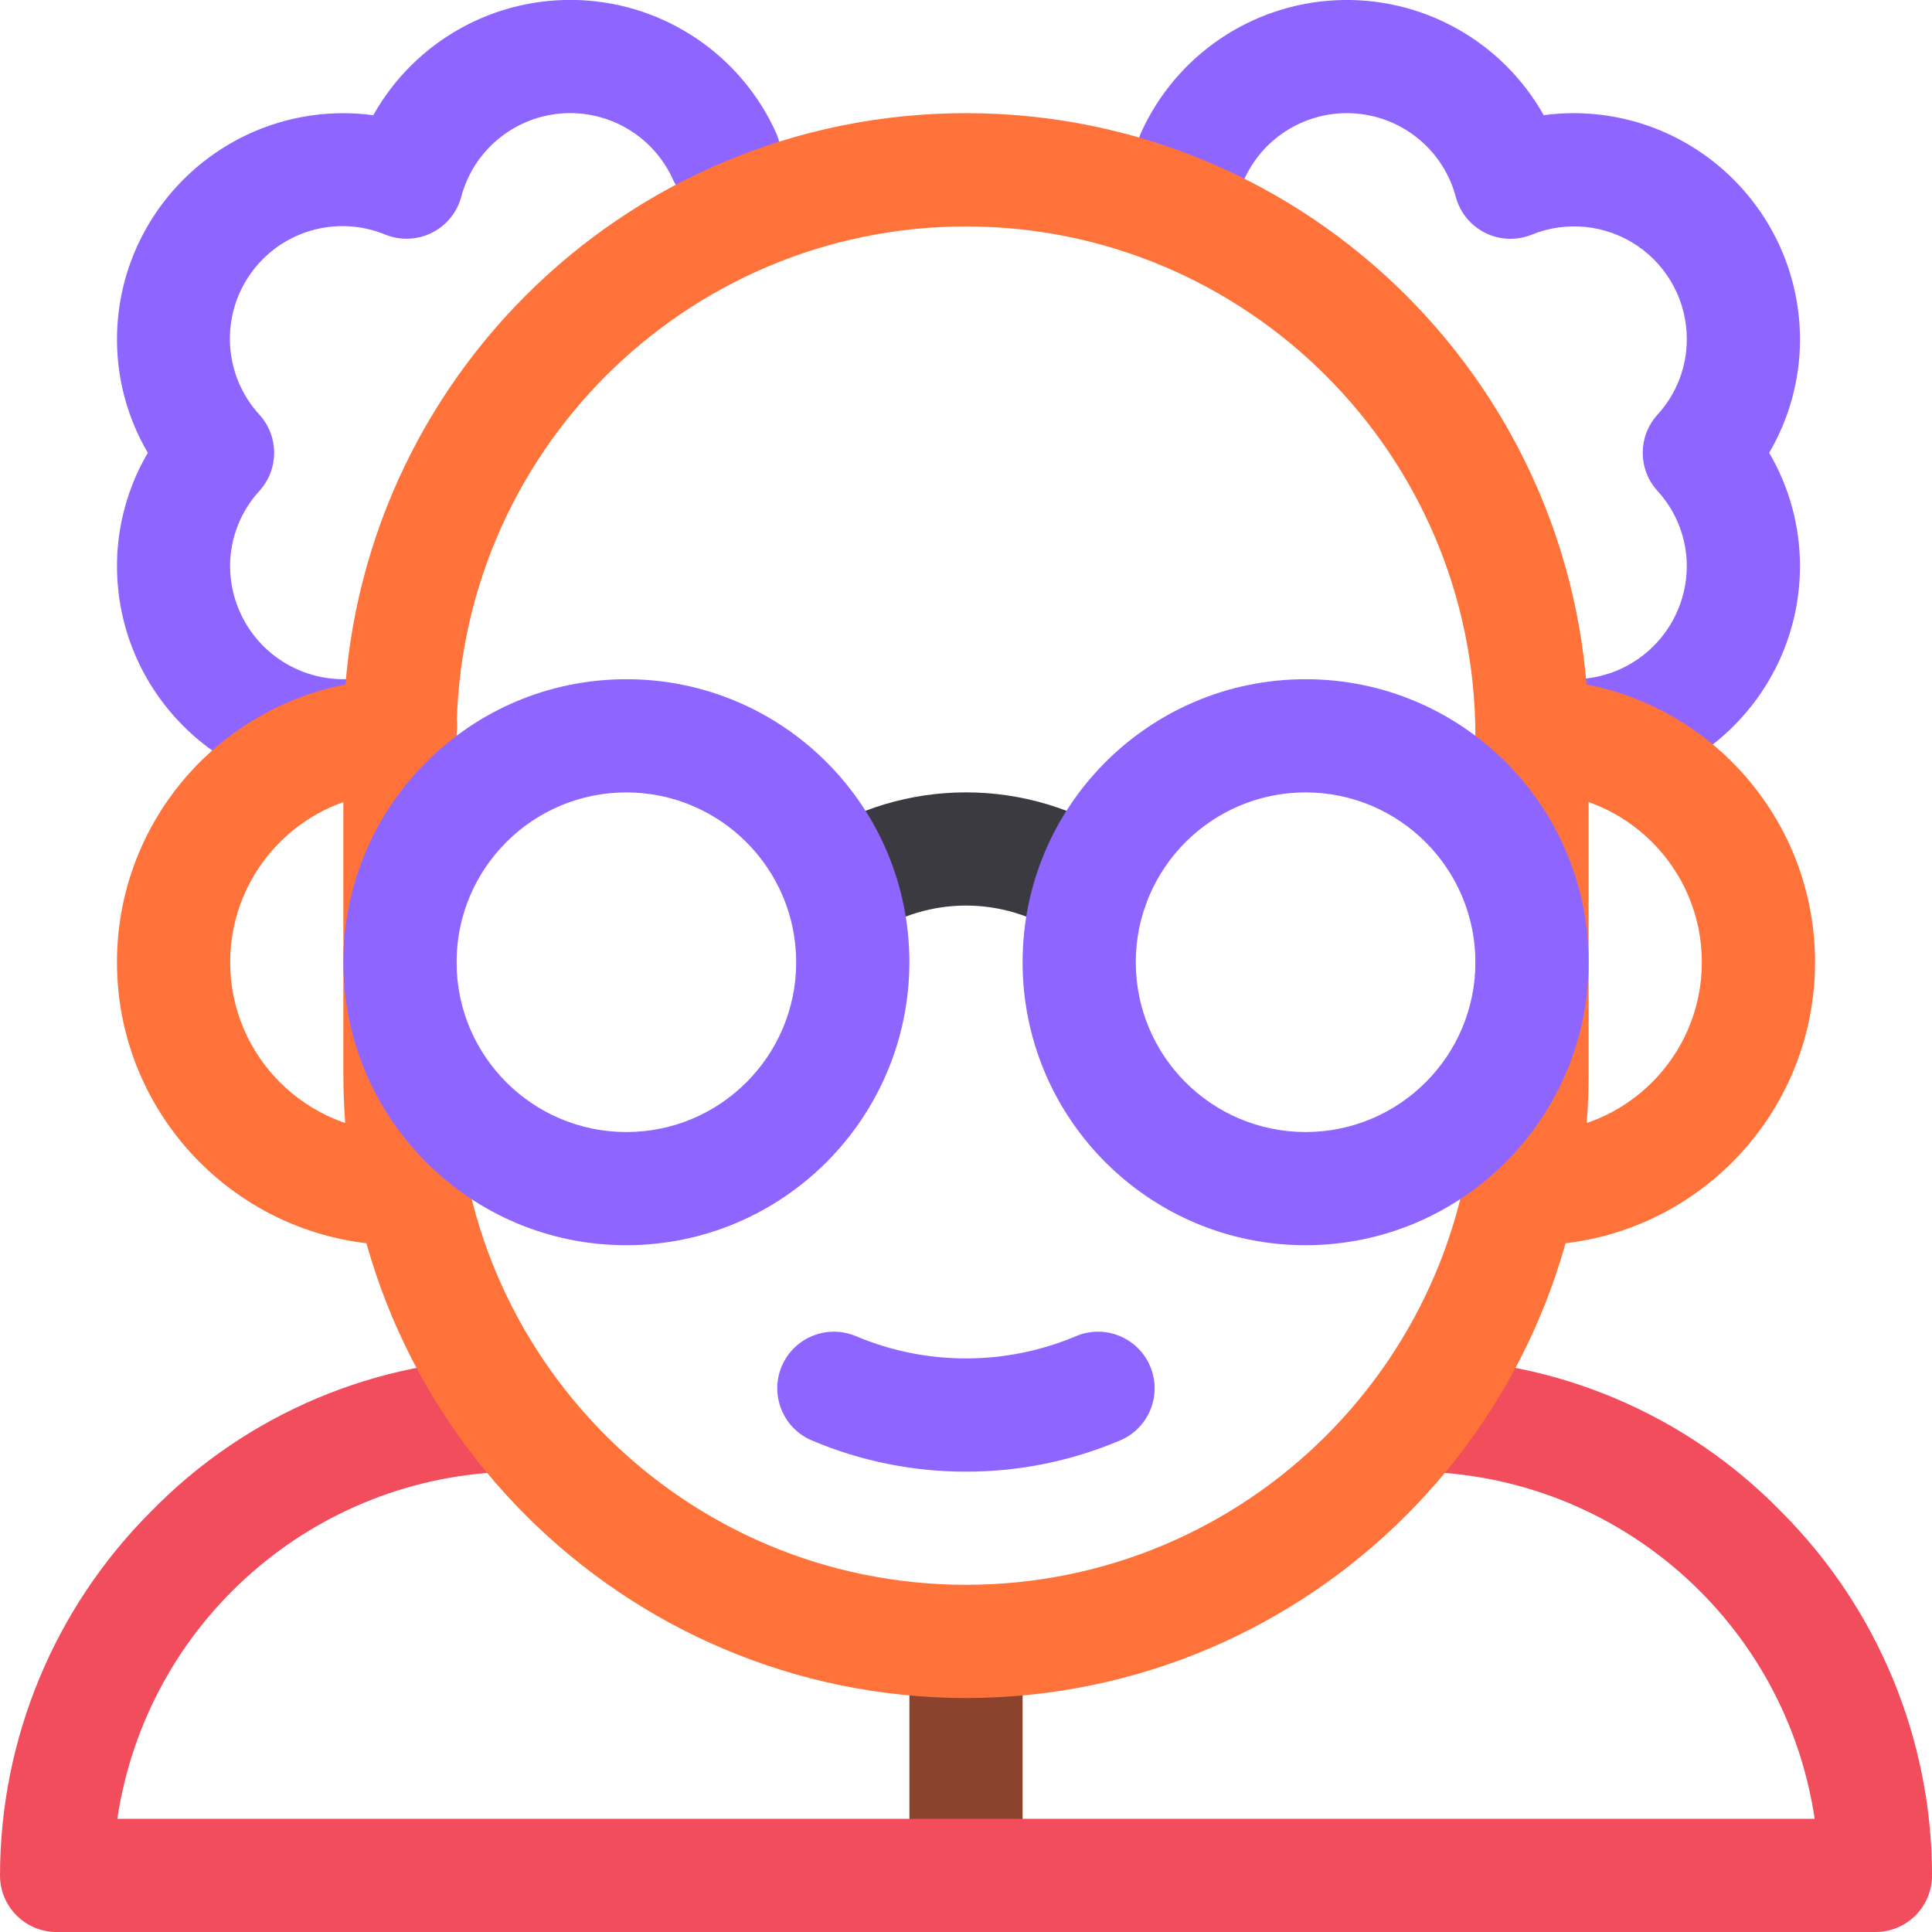
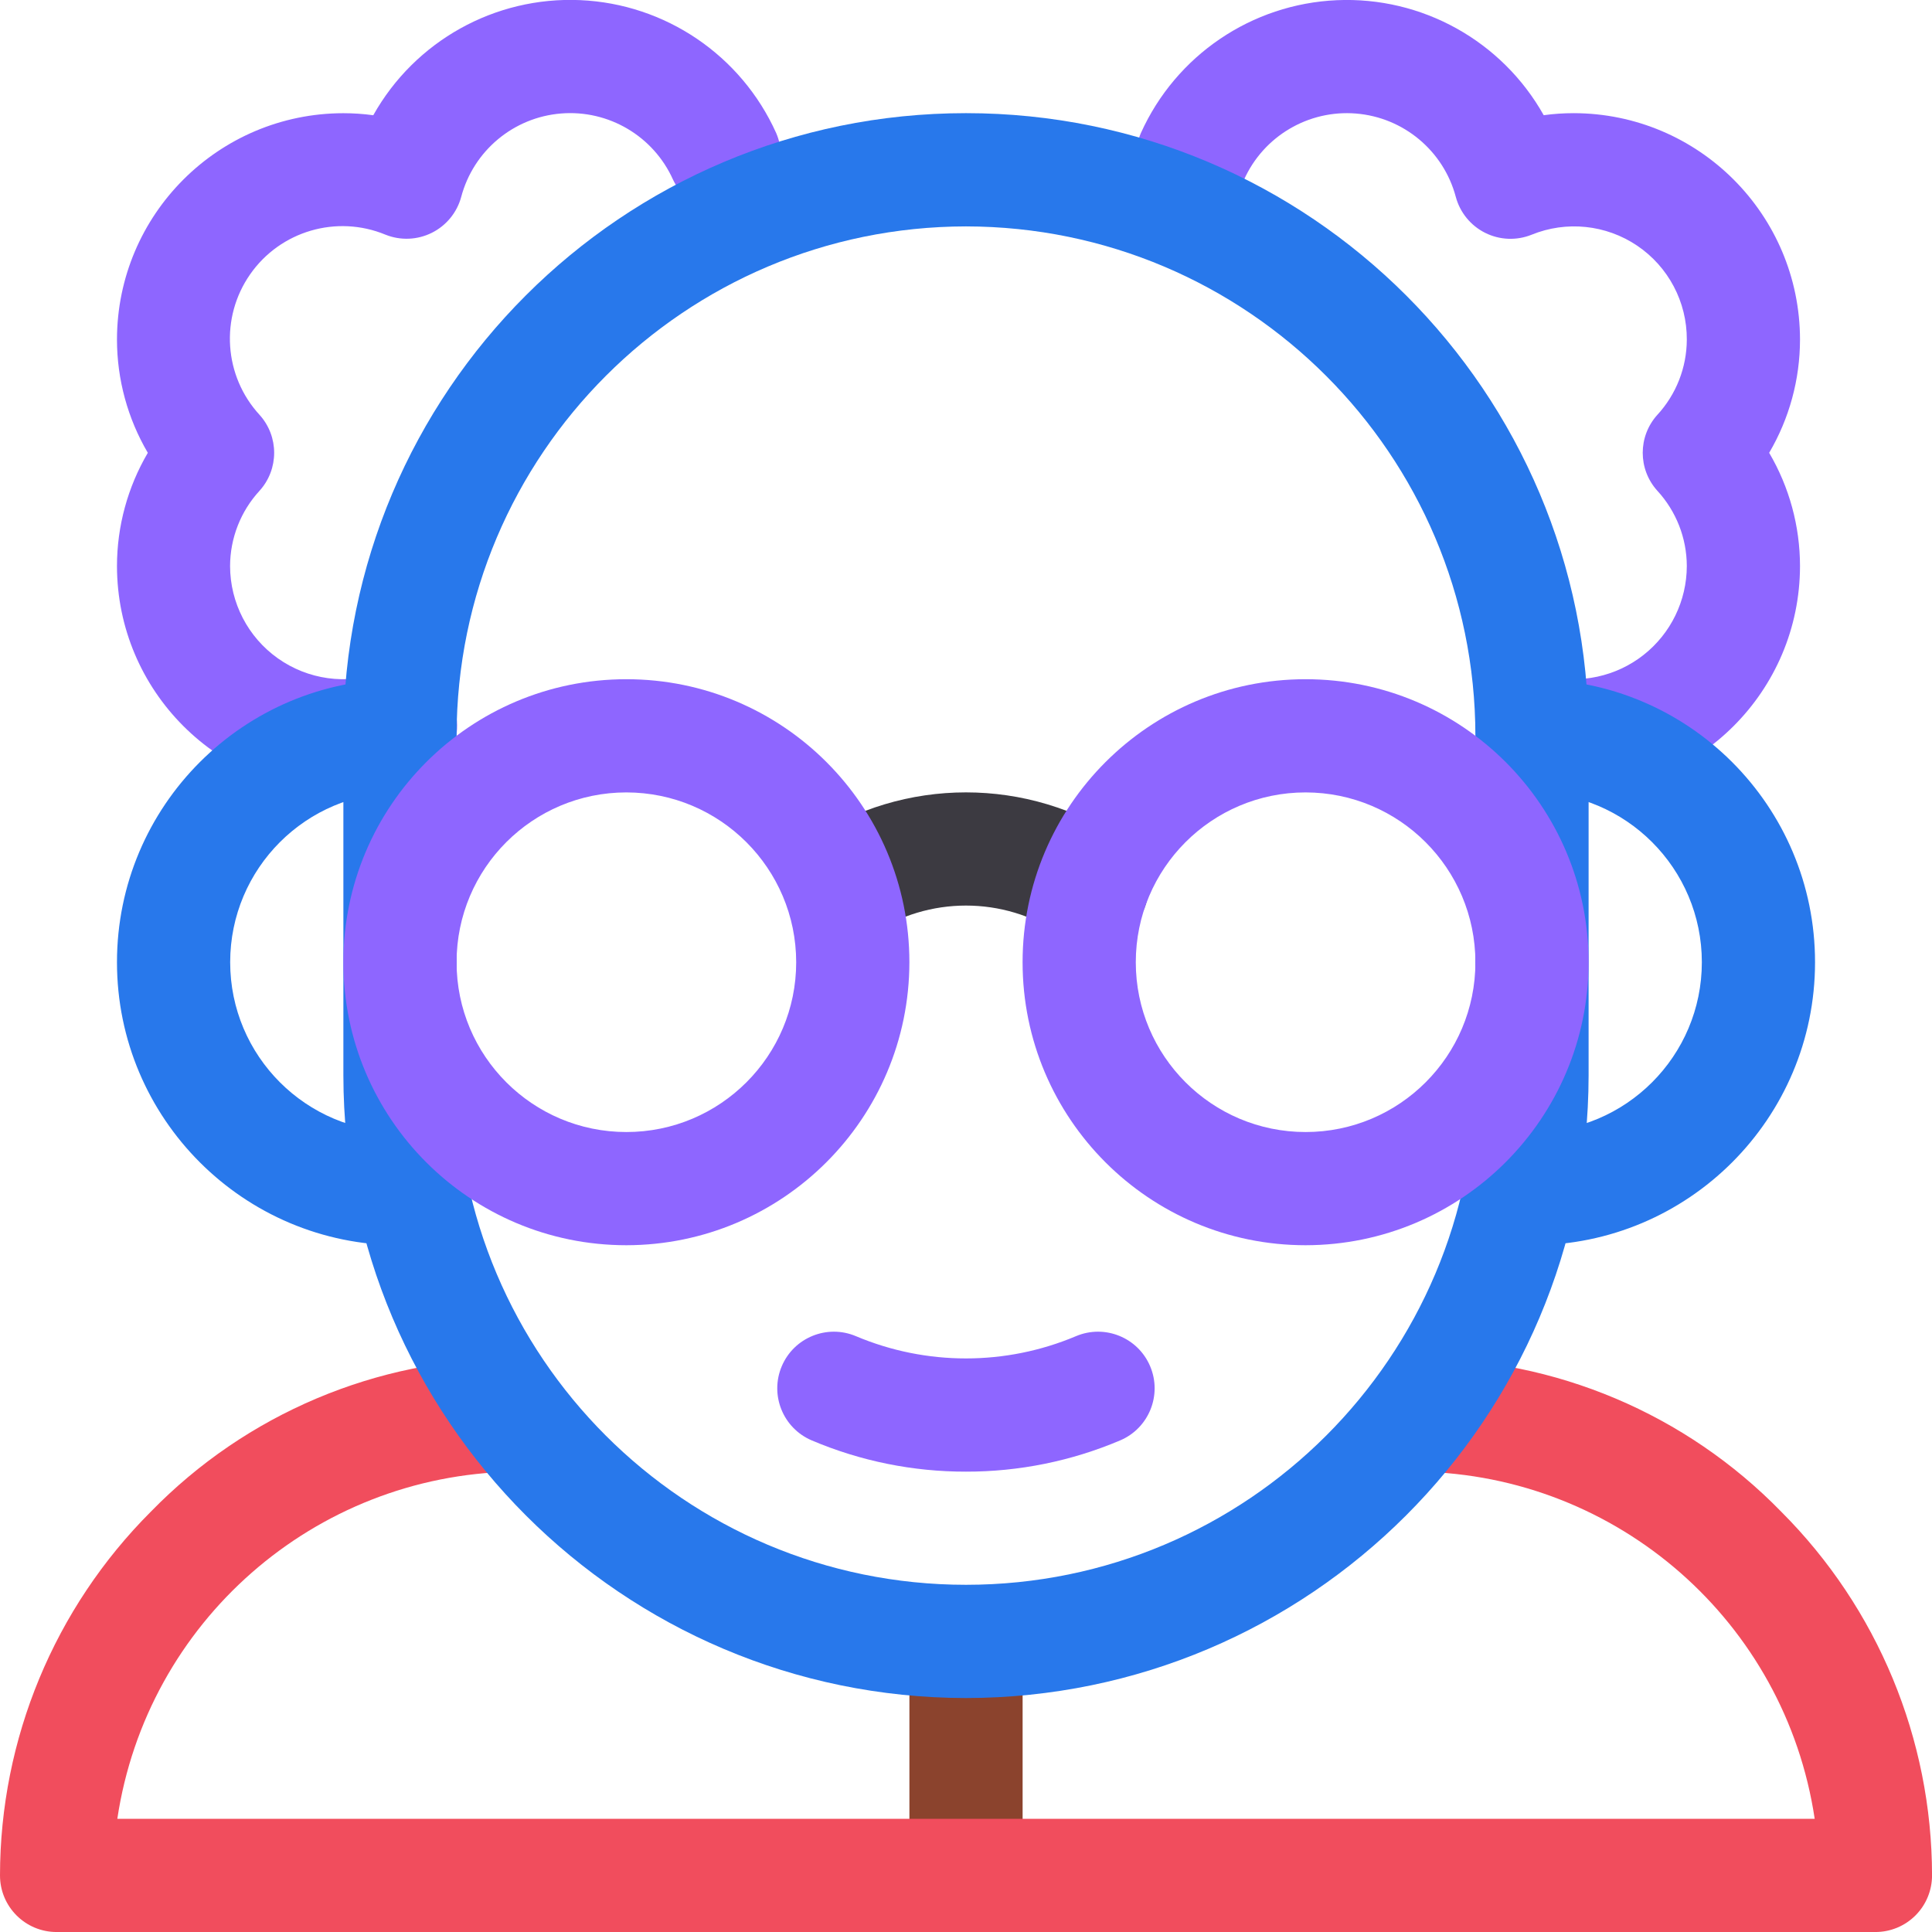
<svg xmlns="http://www.w3.org/2000/svg" id="professor" width="100.236" height="100.236" viewBox="0 0 100.236 100.236">
  <path id="Path_12208" data-name="Path 12208" d="M42.746,41.113A11.759,11.759,0,0,1,31,29.366a11.618,11.618,0,0,1,1.6-5.873A11.618,11.618,0,0,1,31,17.62,11.759,11.759,0,0,1,42.746,5.873a11.429,11.429,0,0,1,1.551.106A11.718,11.718,0,0,1,65.2,6.9a2.937,2.937,0,0,1-5.35,2.423,5.85,5.85,0,0,0-10.991.894,2.936,2.936,0,0,1-3.929,1.958A5.841,5.841,0,0,0,38.4,21.527a2.936,2.936,0,0,1,0,3.931,5.787,5.787,0,0,0-1.532,3.908,5.879,5.879,0,0,0,7.833,5.539,2.937,2.937,0,1,1,1.96,5.537,11.72,11.72,0,0,1-3.92.671Zm0,0" transform="translate(-24.931)" fill="#8e66ff" />
  <path id="Path_12209" data-name="Path 12209" d="M323.71,41.113a11.792,11.792,0,0,1-2.791-.334,2.937,2.937,0,1,1,1.392-5.706,5.882,5.882,0,0,0,7.273-5.707,5.787,5.787,0,0,0-1.532-3.908,2.936,2.936,0,0,1,0-3.931,5.787,5.787,0,0,0,1.532-3.908,5.846,5.846,0,0,0-8.055-5.44,2.937,2.937,0,0,1-3.929-1.959,5.849,5.849,0,0,0-10.99-.894,2.937,2.937,0,0,1-5.35-2.423,11.718,11.718,0,0,1,20.9-.926,11.421,11.421,0,0,1,1.551-.106A11.76,11.76,0,0,1,335.457,17.62a11.612,11.612,0,0,1-1.6,5.873,11.612,11.612,0,0,1,1.6,5.873A11.76,11.76,0,0,1,323.71,41.113Zm0,0" transform="translate(-242.069 0)" fill="#8e66ff" />
  <path id="Path_12210" data-name="Path 12210" d="M243.937,438.011A2.936,2.936,0,0,1,241,435.075V422.937a2.937,2.937,0,0,1,5.873,0v12.138A2.936,2.936,0,0,1,243.937,438.011Zm0,0" transform="translate(-193.818 -337.775)" fill="#8b432d" />
  <path id="Path_12211" data-name="Path 12211" d="M215.785,360.173a20.379,20.379,0,0,1-8-1.62,2.936,2.936,0,1,1,2.291-5.408,14.686,14.686,0,0,0,11.413,0,2.936,2.936,0,1,1,2.291,5.408,20.379,20.379,0,0,1-8,1.62Zm0,0" transform="translate(-165.667 -283.821)" fill="#8e66ff" />
-   <path id="Path_12212" data-name="Path 12212" d="M45.683,209.366a14.683,14.683,0,1,1,0-29.366,2.937,2.937,0,0,1,0,5.873,8.81,8.81,0,0,0,0,17.62,2.937,2.937,0,1,1,0,5.873Zm0,0" transform="translate(-24.931 -144.761)" fill="#ff723a" />
-   <path id="Path_12213" data-name="Path 12213" d="M393.937,209.366a2.937,2.937,0,1,1,0-5.873,8.81,8.81,0,0,0,0-17.62,2.937,2.937,0,0,1,0-5.873,14.683,14.683,0,0,1,0,29.366Zm0,0" transform="translate(-314.452 -144.761)" fill="#ff723a" />
+   <path id="Path_12212" data-name="Path 12212" d="M45.683,209.366a14.683,14.683,0,1,1,0-29.366,2.937,2.937,0,0,1,0,5.873,8.81,8.81,0,0,0,0,17.62,2.937,2.937,0,1,1,0,5.873Zm0,0" transform="translate(-24.931 -144.761)" fill="#2878eb" />
+   <path id="Path_12213" data-name="Path 12213" d="M393.937,209.366a2.937,2.937,0,1,1,0-5.873,8.81,8.81,0,0,0,0-17.62,2.937,2.937,0,0,1,0-5.873,14.683,14.683,0,0,1,0,29.366Zm0,0" transform="translate(-314.452 -144.761)" fill="#2878eb" />
  <path id="Path_12214" data-name="Path 12214" d="M223.629,217.856a2.926,2.926,0,0,1-1.633-.5,8.817,8.817,0,0,0-9.795,0,2.937,2.937,0,0,1-3.271-4.878,14.691,14.691,0,0,1,16.336,0,2.937,2.937,0,0,1-1.638,5.376Zm0,0" transform="translate(-166.981 -168.888)" fill="#3c3a41" />
  <path id="Path_12215" data-name="Path 12215" d="M97.3,389.758H2.937A2.936,2.936,0,0,1,0,386.821a26.718,26.718,0,0,1,7.827-18.872A26.3,26.3,0,0,1,26.625,360c1.622,0,2.545,1.315,2.545,2.937s-.923,2.937-2.545,2.937A21.148,21.148,0,0,0,6.087,383.884H94.15a21.148,21.148,0,0,0-20.539-18.011c-1.622,0-2.545-1.315-2.545-2.937S71.989,360,73.611,360a26.3,26.3,0,0,1,18.8,7.949,26.718,26.718,0,0,1,7.827,18.872A2.936,2.936,0,0,1,97.3,389.758Zm0,0" transform="translate(0 -289.521)" fill="#f14d5d" />
-   <path id="Path_12216" data-name="Path 12216" d="M123.3,112.225A32.339,32.339,0,0,1,91,79.922V62.3a32.3,32.3,0,0,1,64.605,0v17.62A32.34,32.34,0,0,1,123.3,112.225Zm0-76.352A26.46,26.46,0,0,0,96.873,62.3v17.62a26.429,26.429,0,0,0,52.859,0V62.3A26.46,26.46,0,0,0,123.3,35.873Zm0,0" transform="translate(-73.185 -24.127)" fill="#ff723a" />
+   <path id="Path_12216" data-name="Path 12216" d="M123.3,112.225A32.339,32.339,0,0,1,91,79.922V62.3a32.3,32.3,0,0,1,64.605,0v17.62A32.34,32.34,0,0,1,123.3,112.225Zm0-76.352A26.46,26.46,0,0,0,96.873,62.3v17.62a26.429,26.429,0,0,0,52.859,0V62.3A26.46,26.46,0,0,0,123.3,35.873Zm0,0" transform="translate(-73.185 -24.127)" fill="#2878eb" />
  <g id="Group_3094" data-name="Group 3094" transform="translate(17.815 35.239)">
    <path id="Path_12217" data-name="Path 12217" d="M105.683,209.366a14.683,14.683,0,1,1,14.683-14.683A14.7,14.7,0,0,1,105.683,209.366Zm0-23.493a8.81,8.81,0,1,0,8.81,8.81A8.82,8.82,0,0,0,105.683,185.873Zm0,0" transform="translate(-91 -180)" fill="#8e66ff" />
    <path id="Path_12218" data-name="Path 12218" d="M285.683,209.366a14.683,14.683,0,1,1,14.683-14.683A14.7,14.7,0,0,1,285.683,209.366Zm0-23.493a8.81,8.81,0,1,0,8.81,8.81A8.82,8.82,0,0,0,285.683,185.873Zm0,0" transform="translate(-235.761 -180)" fill="#8e66ff" />
  </g>
</svg>
